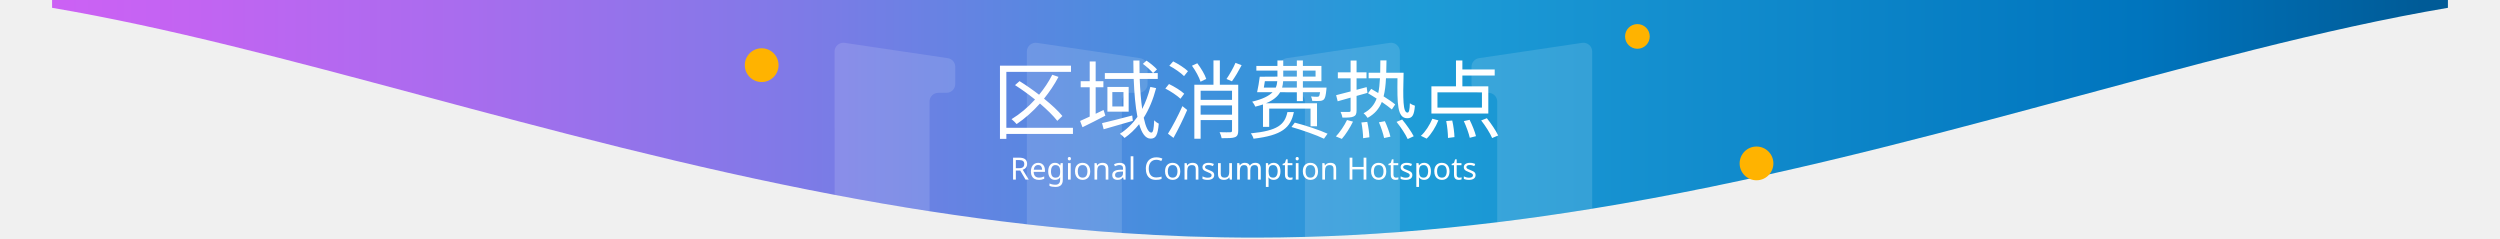
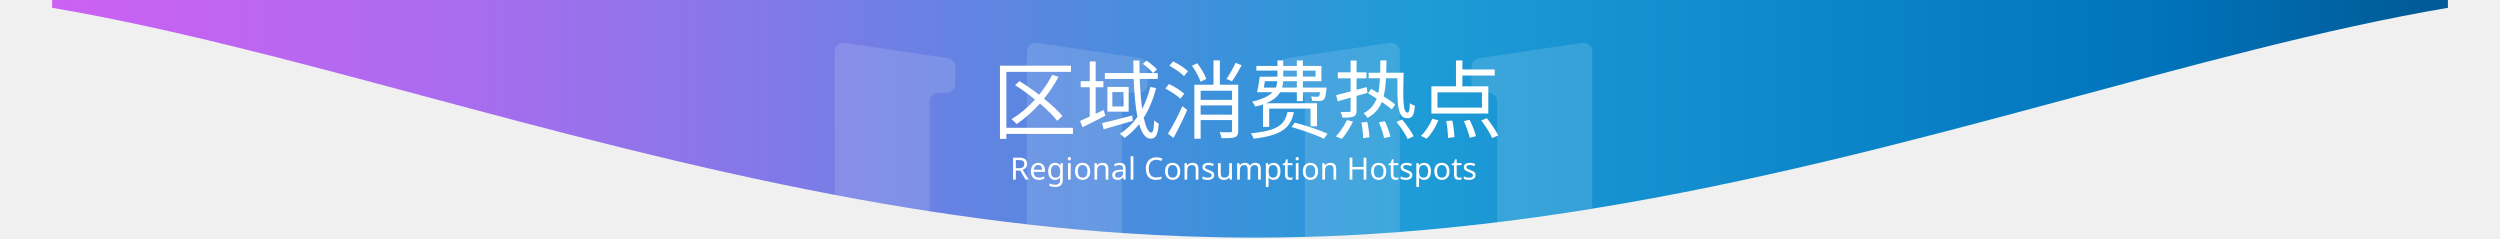
<svg xmlns="http://www.w3.org/2000/svg" id="top-bg" viewBox="0 0 1920 183">
  <defs>
    <style>
      .cls-1 {
        fill: #ffb300;
      }

      .cls-2 {
        letter-spacing: -.03em;
      }

      .cls-3 {
        font-size: 23.57px;
      }

      .cls-3, .cls-4 {
        font-family: MicrosoftYaHeiUI, 'Microsoft YaHei UI';
      }

      .cls-3, .cls-4, .cls-5 {
        fill: #fff;
      }

      .cls-4 {
        font-size: 65.33px;
      }

      .cls-6 {
        fill: none;
      }

      .cls-5 {
        opacity: .13;
      }

      .cls-7 {
        fill: url(#top_bg_fill);
      }
+ 
+       #circle-1 {
+         opacity: 0;
+         transform: translate(800px, -18px) scale(0.5);
+         animation: circle-1-ani 1.8s ease-out forwards infinite;
+       }
+ 
+       #circle-2 {
+         opacity: 0;
+         transform: translate(850px, -20px) scale(0.5);
+         animation: circle-2-ani 2s ease-out 1s forwards infinite;
+       }
+ 
+ 
+       #circle-3 {
+         opacity: 0;
+         transform: translate(900px, -22px) scale(0.5);
+         animation: circle-3-ani 1.9s ease-out 1.8s forwards infinite;
+       }
+ 
+       #circle-4 {
+         opacity: 0;
+         transform: translate(1000px, -16px) scale(0.5);
+         animation: circle-4-ani 2.2s ease-out .5s forwards infinite;
+       }
+ 
+       @keyframes circle-1-ani {
+         90%,
+         100% {
+           opacity: 0.95;
+           transform: translate(600px, 80px) scale(1);
+         }
+       }
+ 
+       @keyframes circle-2-ani {
+         93%,
+         100% {
+           opacity: 0.9;
+           transform: translate(400px, 60px) scale(1);
+         }
+       }
+ 
+       @keyframes circle-3-ani {
+         95%,
+         100% {
+           opacity: 0.93;
+           transform: translate(1300px, 120px) scale(1);
+         }
+       }
+ 
+       @keyframes circle-4-ani {
+         85%,
+         100% {
+           opacity: 0.85;
+           transform: translate(1600px, 100px) scale(1);
+         }
+       }
    </style>
    <linearGradient id="top_bg_fill" x1="40" y1="91.25" x2="1880" y2="91.25" gradientUnits="userSpaceOnUse">
      <stop offset="0" stop-color="#cc61f4" />
      <stop offset=".06" stop-color="#c264f2" />
      <stop offset=".17" stop-color="#a96cee" />
      <stop offset=".31" stop-color="#7f7ae7" />
      <stop offset=".46" stop-color="#468edd" />
      <stop offset=".57" stop-color="#1e9cd7" />
      <stop offset=".87" stop-color="#0075be" />
      <stop offset=".99" stop-color="#005b97" />
    </linearGradient>
+     <filter id="blurMe">
+       <feGaussianBlur stdDeviation="2" />
+     </filter>
  </defs>
  <path class="cls-7" d="M1880,0V6c-191.88,32.56-412.37,114.54-656.97,154.25-.07,.01-.15,.02-.23,.03-24.08,3.91-48.39,7.41-72.94,10.41-24.69,3.02-49.61,5.54-74.76,7.45-24.1,1.85-48.41,3.15-72.93,3.81-12.5,.36-25.06,.54-37.67,.55-34.71,.03-69.01-1.23-102.91-3.56-24.54-1.69-48.86-3.94-72.96-6.67-25.16-2.85-50.07-6.23-74.74-10.04-24.54-3.8-48.83-8.02-72.88-12.58-.02,0-.03,0-.04,0C418.55,107.43,217.05,36.04,40,6V0H1880Z" />
  <path class="cls-5" d="M881.34,51.29v13.27c-.01,3.71-3.01,6.71-6.72,6.72h-6.31c-1.78-.01-3.49,.7-4.75,1.96s-1.97,2.97-1.97,4.76v100.94c-24.54-1.69-48.86-3.94-72.96-6.67V39.57c.01-1.96,.86-3.82,2.34-5.09,1.48-1.28,3.44-1.85,5.37-1.57l79.25,11.76c3.29,.49,5.73,3.3,5.75,6.62Z" />
  <path class="cls-5" d="M640.97,39.57c0-.25,.01-.49,.04-.73,.18-1.69,.99-3.25,2.28-4.36,1.48-1.28,3.44-1.85,5.38-1.57l79.23,11.76c3.29,.49,5.72,3.3,5.74,6.62v13.27c-.01,3.71-3.01,6.71-6.72,6.72h-6.3c-3.72,0-6.73,3.01-6.73,6.72v84.23c-24.54-3.8-48.83-8.02-72.88-12.58" />
  <path class="cls-5" d="M1075.1,39.57V178.14c-24.1,1.85-48.41,3.15-72.93,3.81V78c0-1.79-.71-3.5-1.97-4.76s-2.97-1.97-4.76-1.96h-6.3c-3.71-.01-6.71-3.02-6.71-6.72v-13.27c.02-3.32,2.45-6.13,5.73-6.62l79.23-11.76c1.94-.28,3.9,.29,5.38,1.57,1.48,1.27,2.33,3.13,2.33,5.09Z" />
  <path class="cls-5" d="M1222.8,39.57v120.71c-24.08,3.91-48.39,7.41-72.94,10.41V78c0-1.78-.7-3.49-1.97-4.75-1.26-1.26-2.97-1.97-4.75-1.97h-6.3c-3.71-.01-6.72-3.01-6.72-6.72v-13.27c.02-3.32,2.45-6.13,5.73-6.62l79.24-11.76c1.93-.28,3.9,.29,5.38,1.57,1.48,1.27,2.33,3.13,2.33,5.09Z" />
  <path class="cls-6" d="M1223.03,32.65H641.01v117c24.05,4.56,48.34,8.78,72.88,12.58m74.74,10.04c24.1,2.73,48.42,4.98,72.96,6.67m140.58,3.01c24.52-.66,48.83-1.96,72.93-3.81m74.76-7.45c24.55-3,48.86-6.5,72.94-10.41" />
+   <circle id="circle-1" class="cls-1" r="12.96" filter="url(#blurMe)" />
+   <circle id="circle-2" class="cls-1" r="10" filter="url(#blurMe)" />
+   <circle id="circle-3" class="cls-1" r="12.96" filter="url(#blurMe)" />
+   <circle id="circle-4" class="cls-1" r="9.48" filter="url(#blurMe)" />
  <text id="title" class="cls-4" transform="translate(761.83 101.31)">
    <tspan x="0" y="0">区域消费热点</tspan>
  </text>
  <text id="sub-title" class="cls-3" transform="translate(775.76 137.92)">
    <tspan class="cls-2" x="0" y="0">R</tspan>
    <tspan x="14.67" y="0">egional Consumption Hotspots</tspan>
  </text>
-   <circle class="cls-1" cx="584.96" cy="50.04" r="12.96" />
-   <circle class="cls-1" cx="1349" cy="125.5" r="12.96" />
-   <circle class="cls-1" cx="1257.52" cy="27.98" r="9.48" />
</svg>
